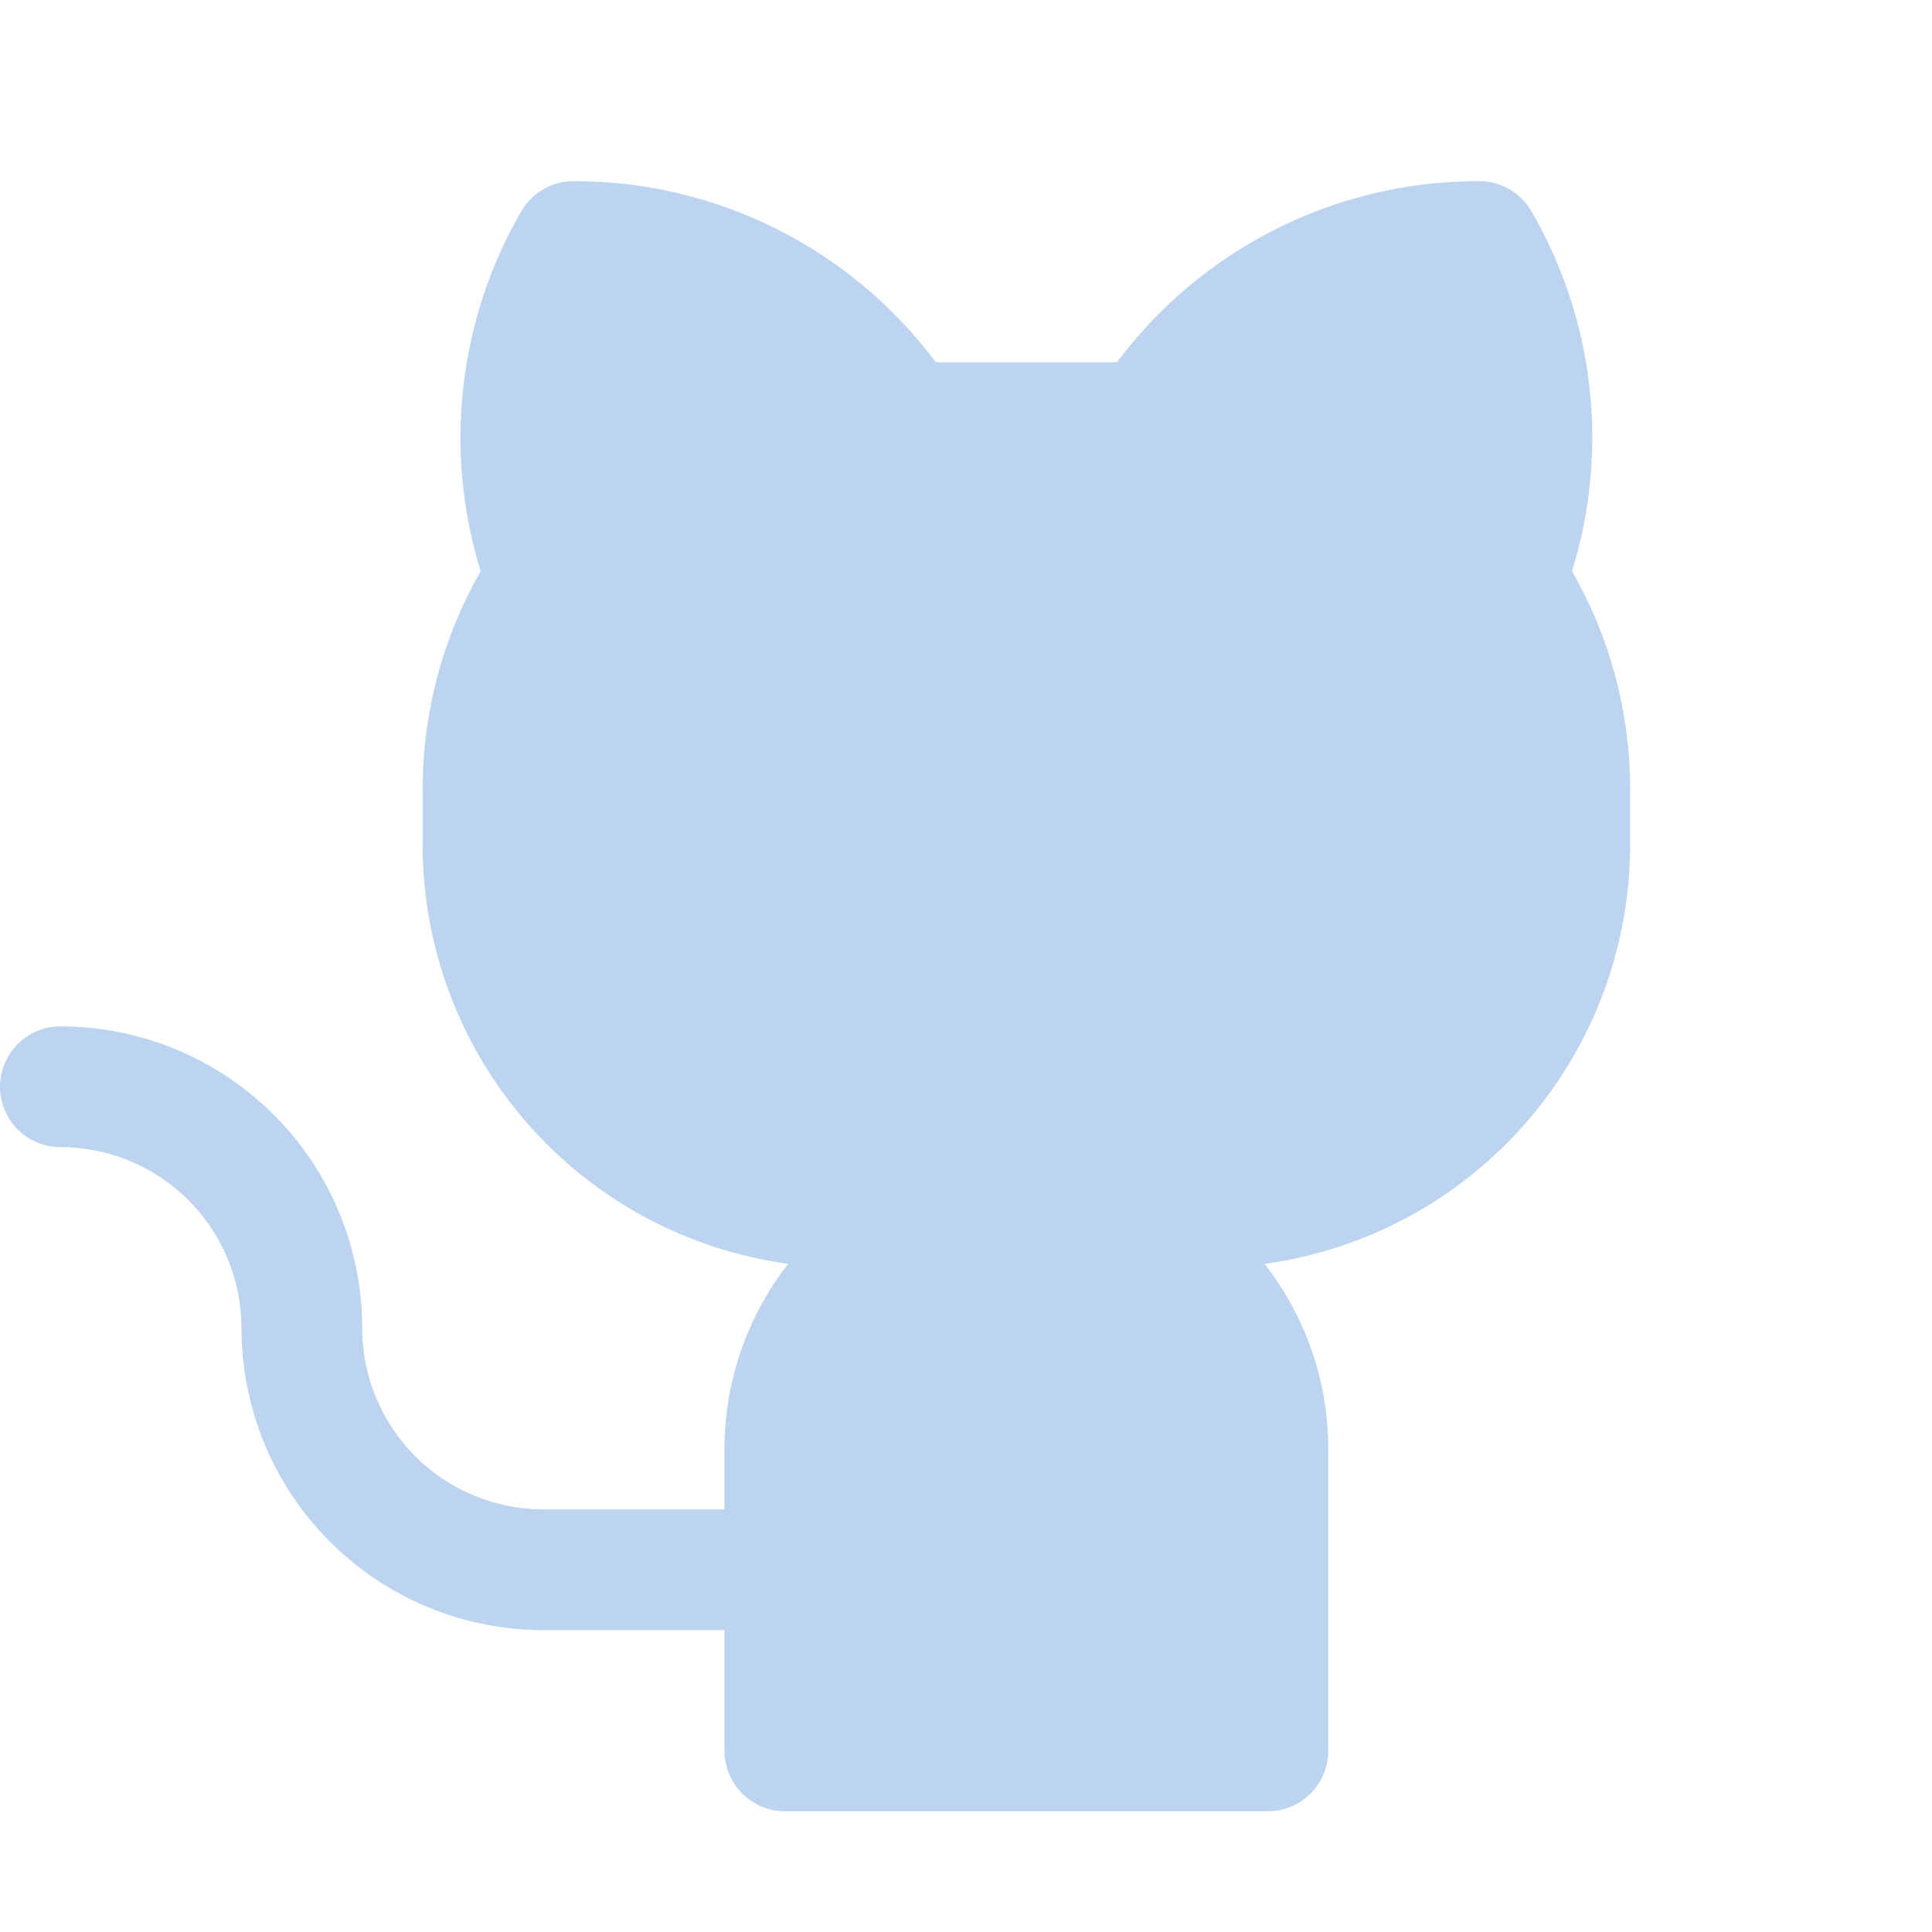
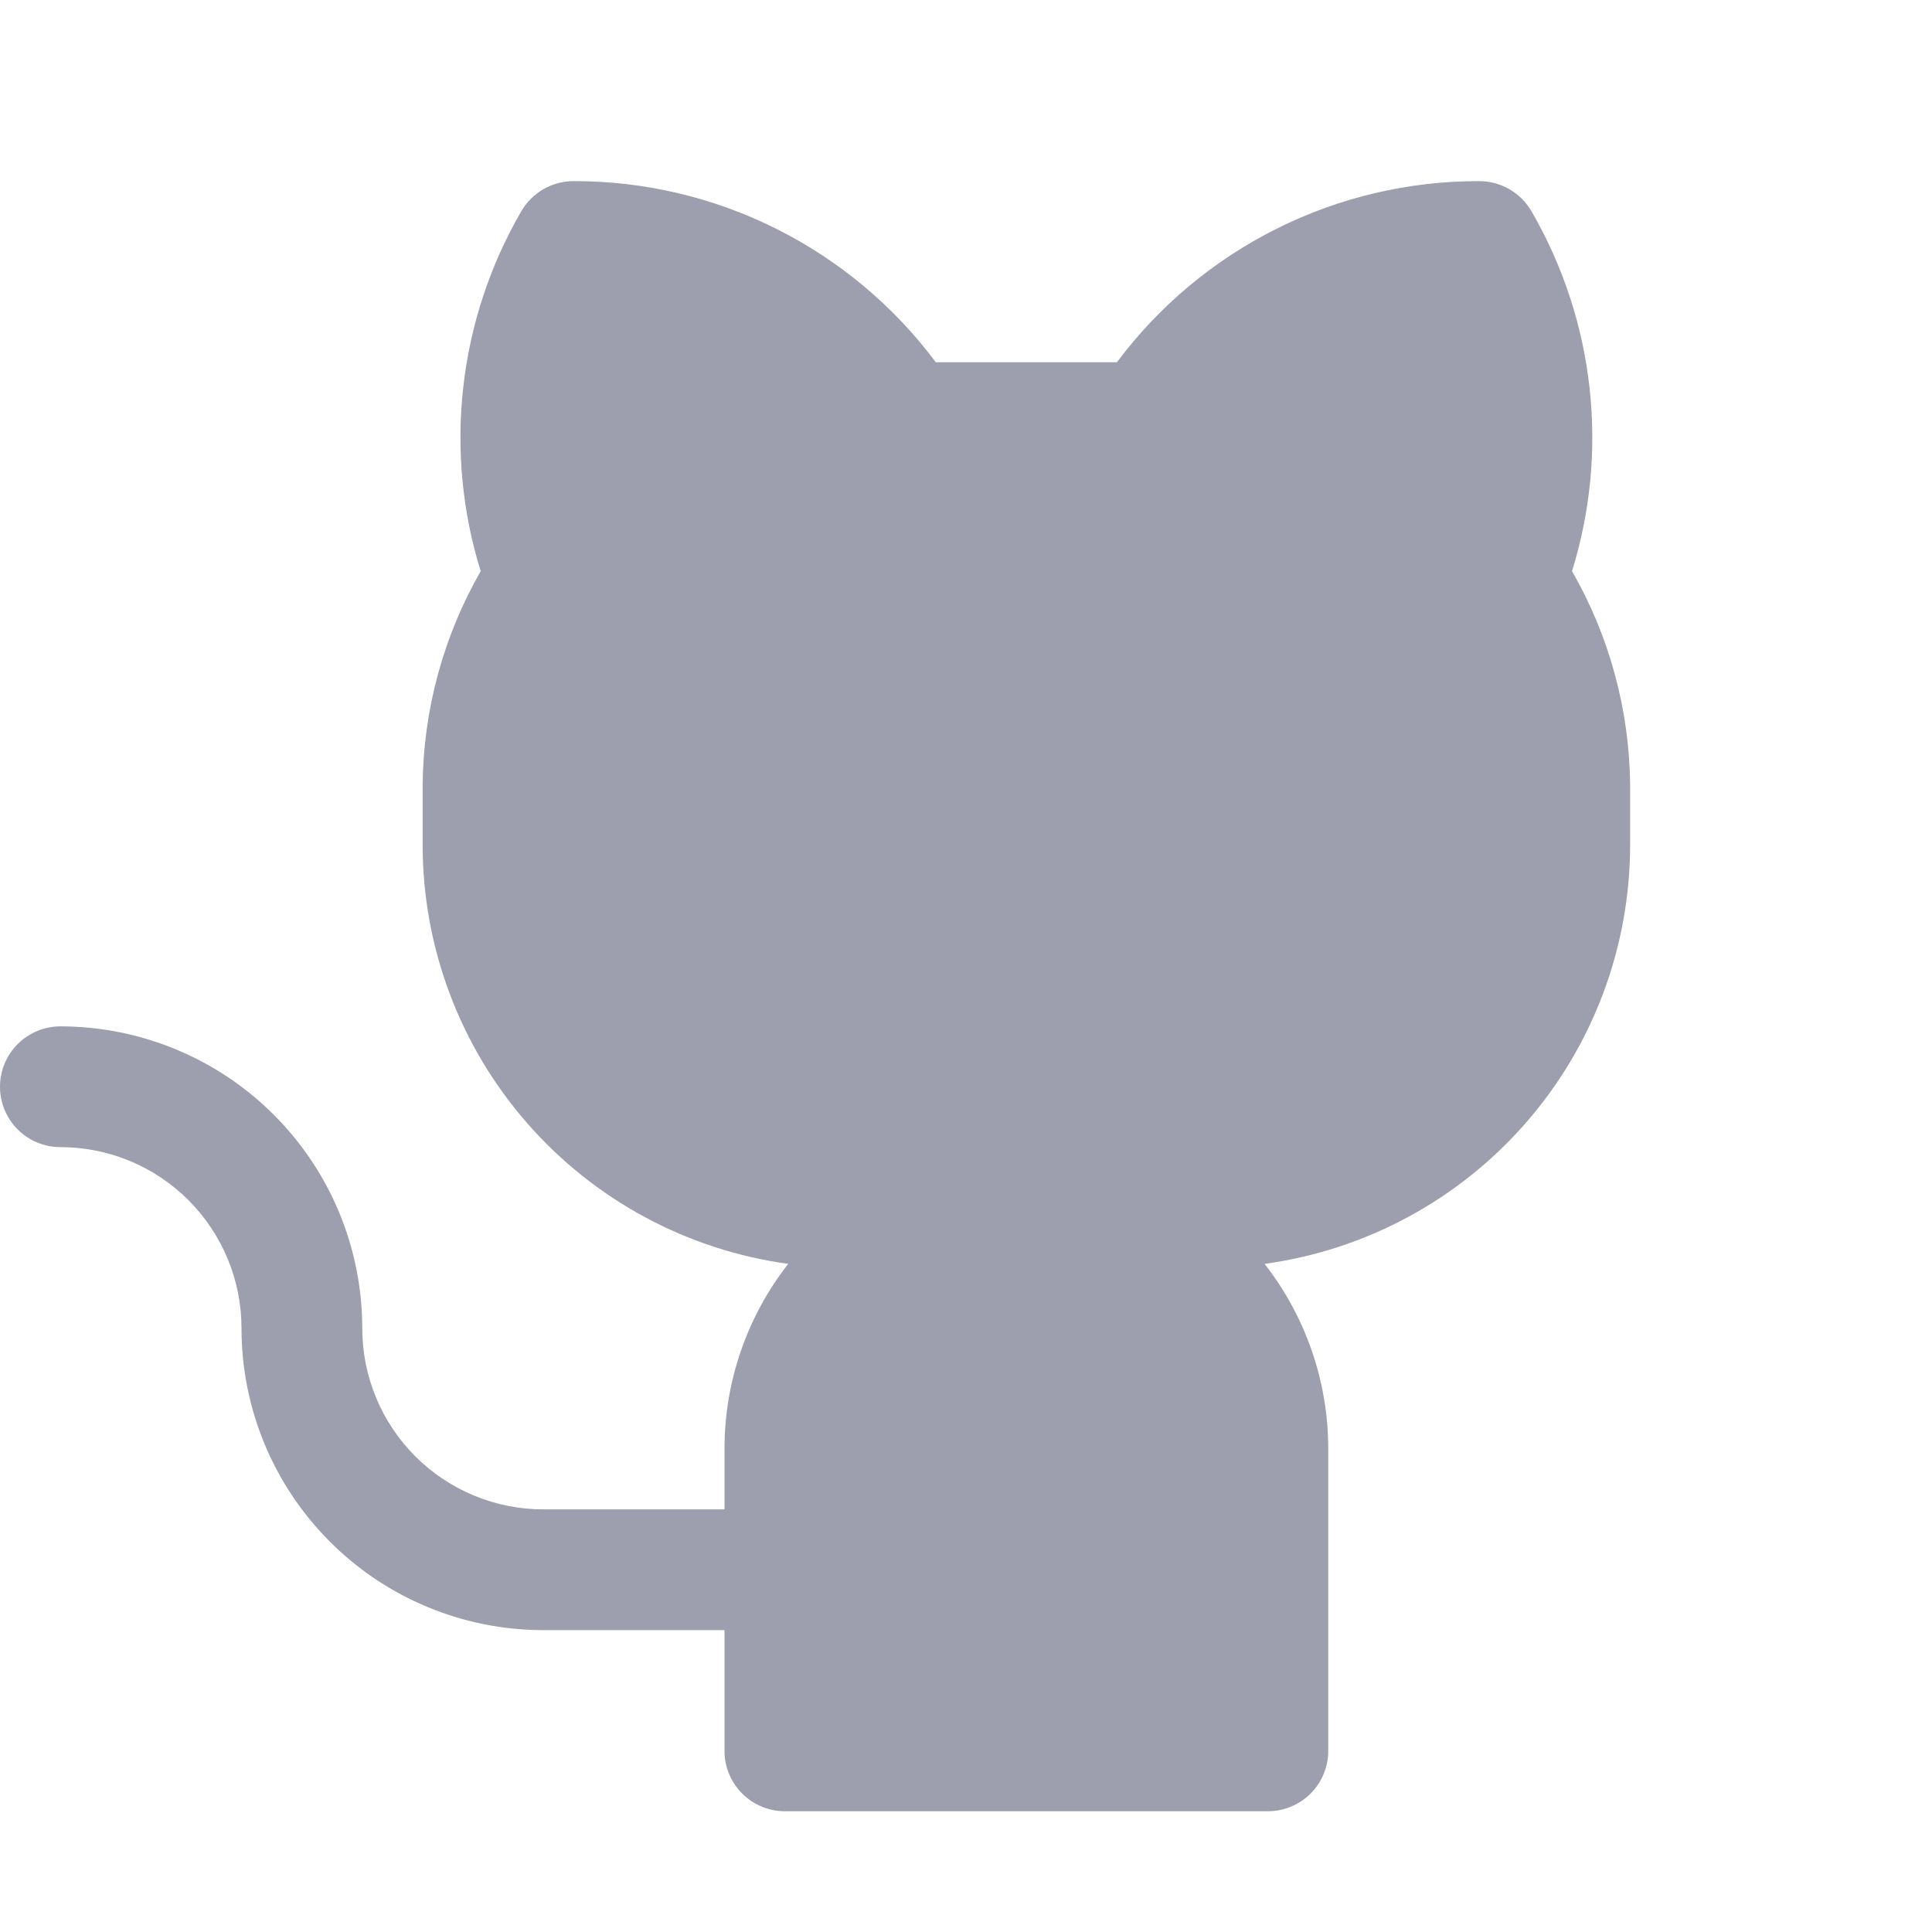
<svg xmlns="http://www.w3.org/2000/svg" width="40" height="40" viewBox="0 0 40 40" fill="none">
-   <path d="M33.75 16.25V17.5C33.747 19.615 32.98 21.658 31.588 23.251C30.197 24.844 28.277 25.88 26.181 26.167C27.037 27.262 27.501 28.611 27.5 30V36.25C27.5 36.581 27.368 36.9 27.134 37.134C26.899 37.368 26.581 37.5 26.25 37.5H16.25C15.918 37.5 15.601 37.368 15.366 37.134C15.132 36.9 15 36.581 15 36.25V33.75H11.25C9.592 33.75 8.003 33.092 6.831 31.919C5.658 30.747 5 29.158 5 27.5C5 26.505 4.605 25.552 3.902 24.848C3.198 24.145 2.245 23.75 1.25 23.75C0.918 23.75 0.601 23.618 0.366 23.384C0.132 23.149 0 22.831 0 22.5C0 22.169 0.132 21.851 0.366 21.616C0.601 21.382 0.918 21.25 1.25 21.25C2.071 21.25 2.883 21.412 3.642 21.726C4.4 22.04 5.089 22.5 5.669 23.081C6.25 23.661 6.71 24.35 7.024 25.108C7.338 25.866 7.5 26.679 7.5 27.5C7.5 28.495 7.895 29.448 8.598 30.152C9.302 30.855 10.255 31.25 11.25 31.25H15V30C14.999 28.611 15.463 27.262 16.319 26.167C14.223 25.88 12.303 24.844 10.912 23.251C9.52 21.658 8.753 19.615 8.75 17.5V16.25C8.766 14.697 9.179 13.173 9.952 11.825C9.569 10.592 9.447 9.294 9.592 8.012C9.736 6.73 10.145 5.491 10.792 4.375C10.902 4.185 11.06 4.027 11.25 3.917C11.44 3.808 11.655 3.75 11.875 3.75C13.331 3.747 14.767 4.084 16.07 4.736C17.372 5.387 18.504 6.333 19.375 7.5H23.125C23.996 6.333 25.128 5.387 26.43 4.736C27.733 4.084 29.169 3.747 30.625 3.75C30.845 3.75 31.06 3.808 31.25 3.917C31.44 4.027 31.598 4.185 31.708 4.375C32.355 5.491 32.764 6.73 32.908 8.012C33.053 9.294 32.93 10.593 32.547 11.825C33.321 13.172 33.735 14.696 33.75 16.25Z" fill="#B6CFF0" fill-opacity="0.9" />
+   <path d="M33.75 16.25V17.5C33.747 19.615 32.98 21.658 31.588 23.251C30.197 24.844 28.277 25.88 26.181 26.167C27.037 27.262 27.501 28.611 27.5 30V36.25C27.5 36.581 27.368 36.9 27.134 37.134C26.899 37.368 26.581 37.5 26.25 37.5H16.25C15.918 37.5 15.601 37.368 15.366 37.134C15.132 36.9 15 36.581 15 36.25V33.75H11.25C9.592 33.75 8.003 33.092 6.831 31.919C5.658 30.747 5 29.158 5 27.5C5 26.505 4.605 25.552 3.902 24.848C3.198 24.145 2.245 23.75 1.25 23.75C0.918 23.75 0.601 23.618 0.366 23.384C0.132 23.149 0 22.831 0 22.5C0 22.169 0.132 21.851 0.366 21.616C0.601 21.382 0.918 21.25 1.25 21.25C2.071 21.25 2.883 21.412 3.642 21.726C4.4 22.04 5.089 22.5 5.669 23.081C6.25 23.661 6.71 24.35 7.024 25.108C7.338 25.866 7.5 26.679 7.5 27.5C7.5 28.495 7.895 29.448 8.598 30.152C9.302 30.855 10.255 31.25 11.25 31.25H15V30C14.999 28.611 15.463 27.262 16.319 26.167C14.223 25.88 12.303 24.844 10.912 23.251C9.52 21.658 8.753 19.615 8.75 17.5V16.25C8.766 14.697 9.179 13.173 9.952 11.825C9.569 10.592 9.447 9.294 9.592 8.012C9.736 6.73 10.145 5.491 10.792 4.375C10.902 4.185 11.06 4.027 11.25 3.917C11.44 3.808 11.655 3.75 11.875 3.75C13.331 3.747 14.767 4.084 16.07 4.736C17.372 5.387 18.504 6.333 19.375 7.5H23.125C23.996 6.333 25.128 5.387 26.43 4.736C27.733 4.084 29.169 3.747 30.625 3.75C30.845 3.75 31.06 3.808 31.25 3.917C31.44 4.027 31.598 4.185 31.708 4.375C32.355 5.491 32.764 6.73 32.908 8.012C33.053 9.294 32.93 10.593 32.547 11.825C33.321 13.172 33.735 14.696 33.75 16.25Z" fill="#9394a5" fill-opacity="0.9" />
</svg>
